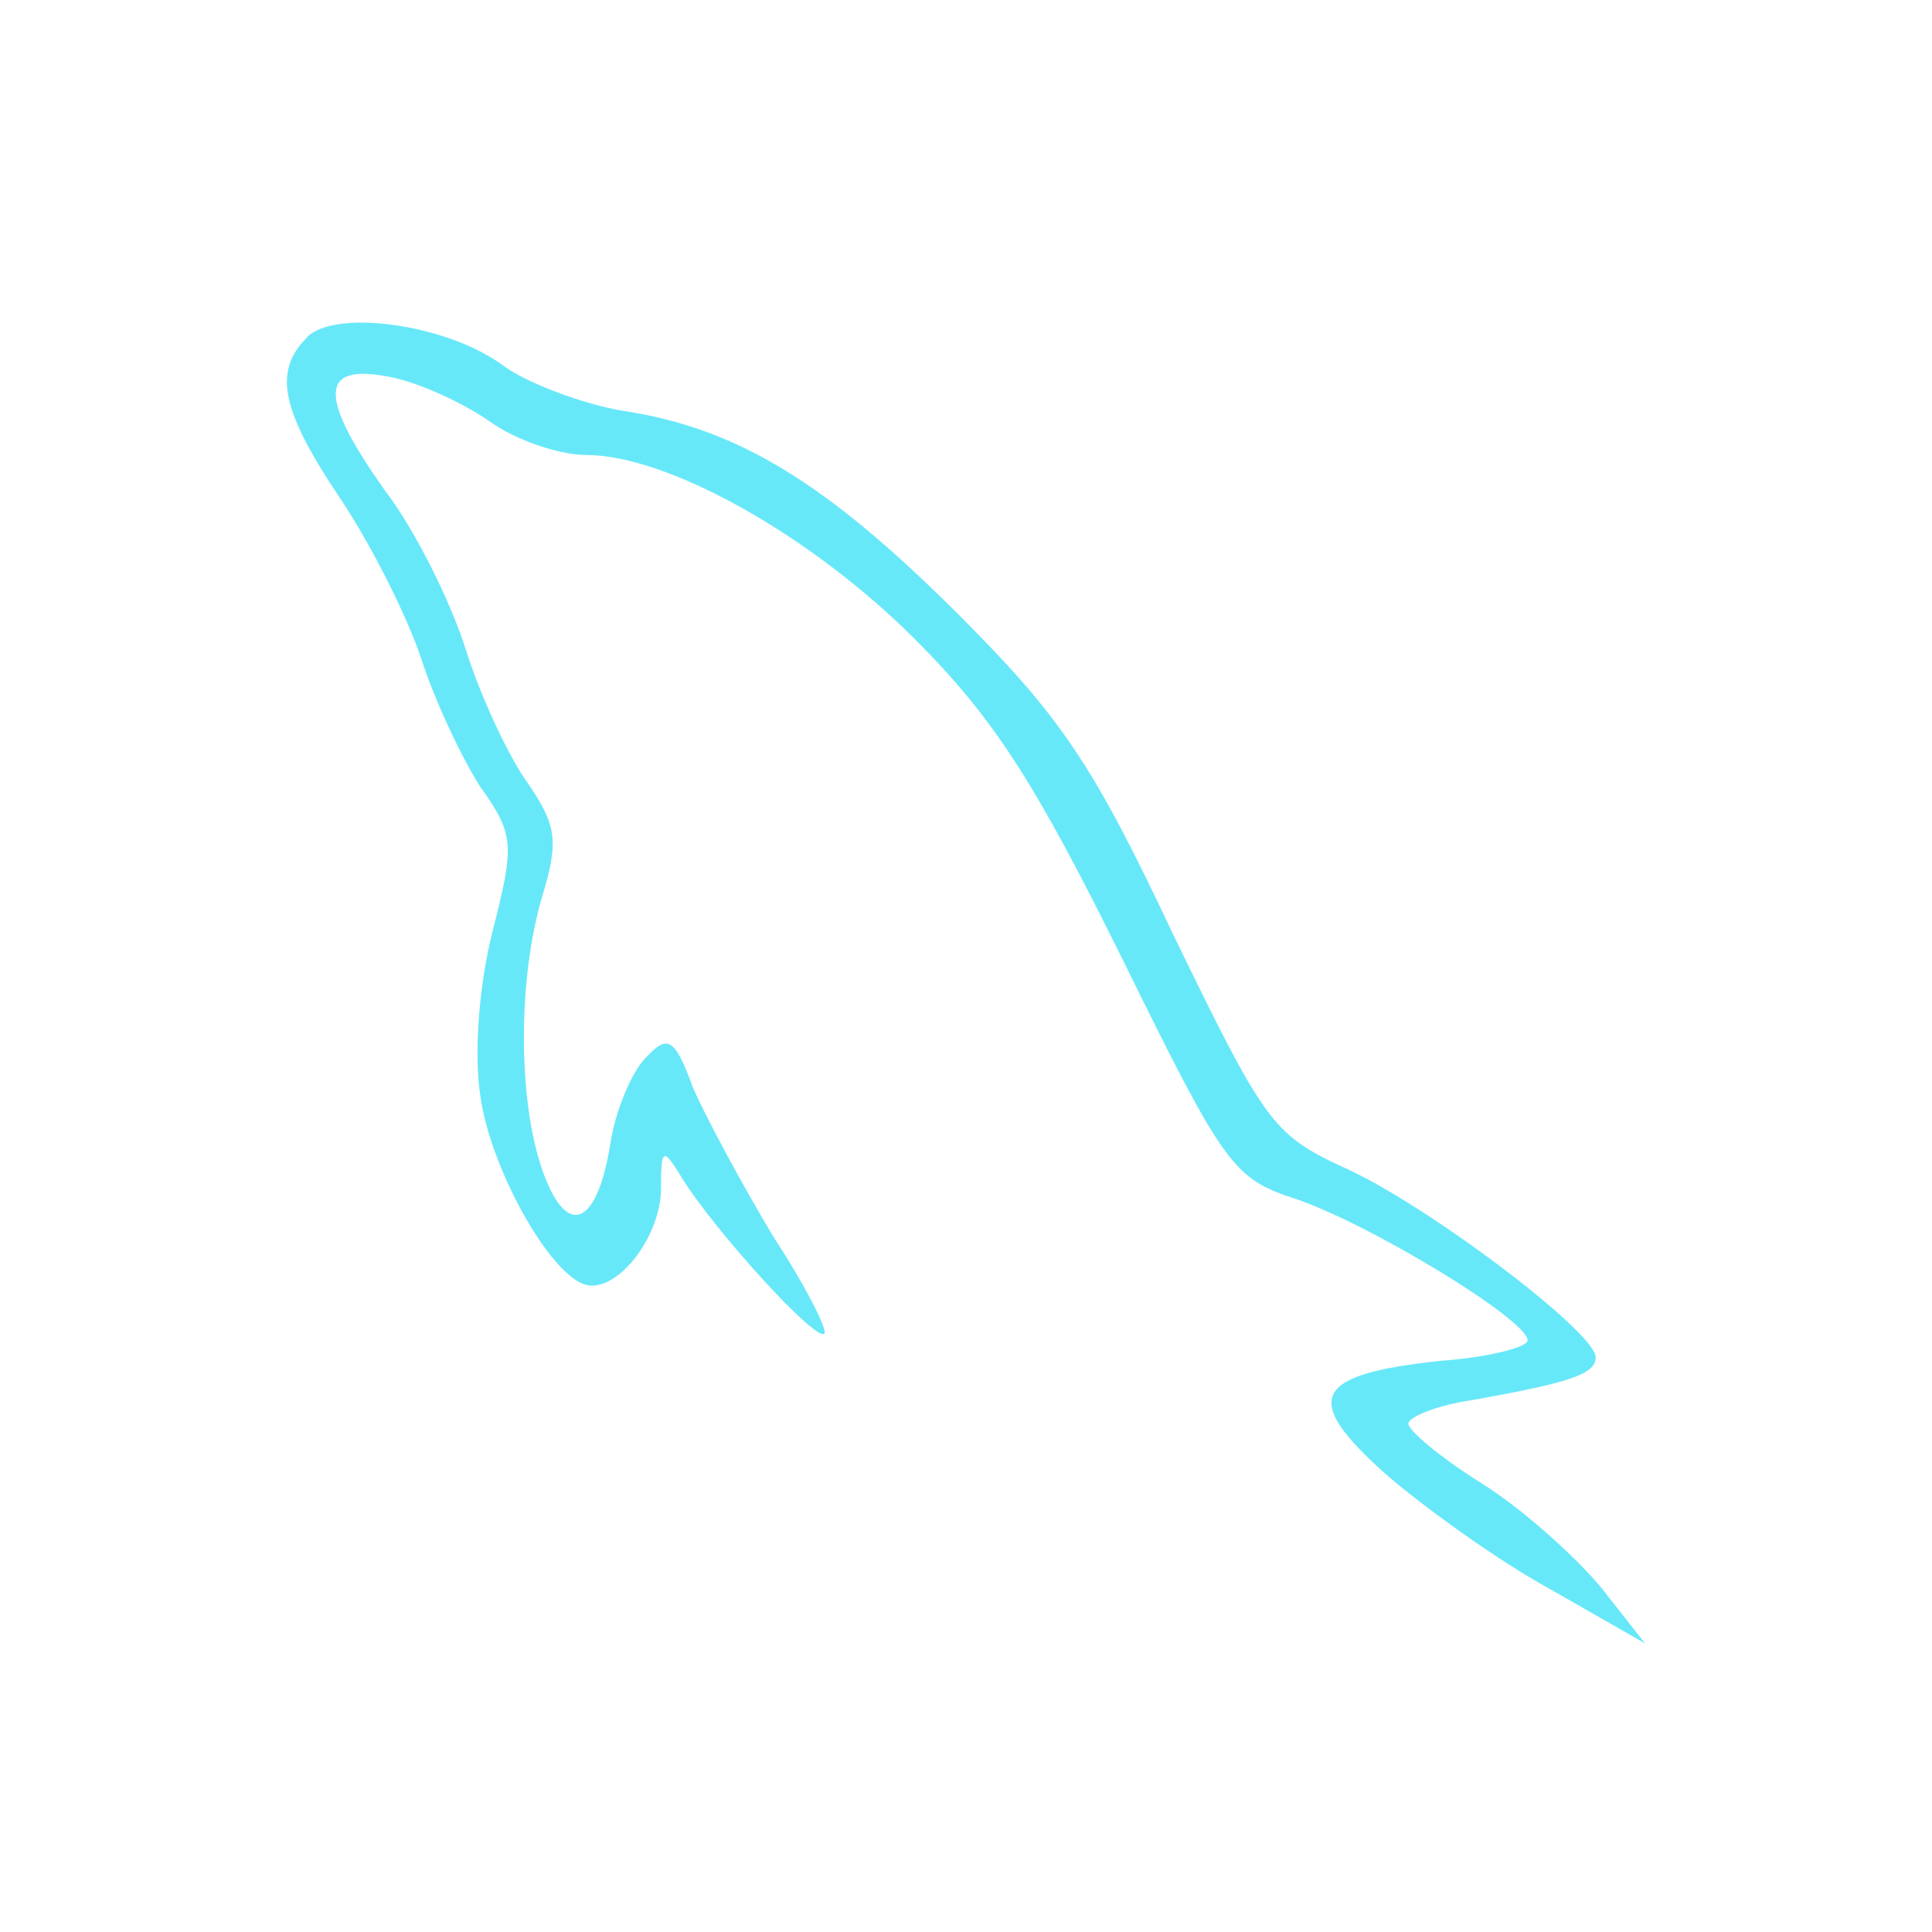
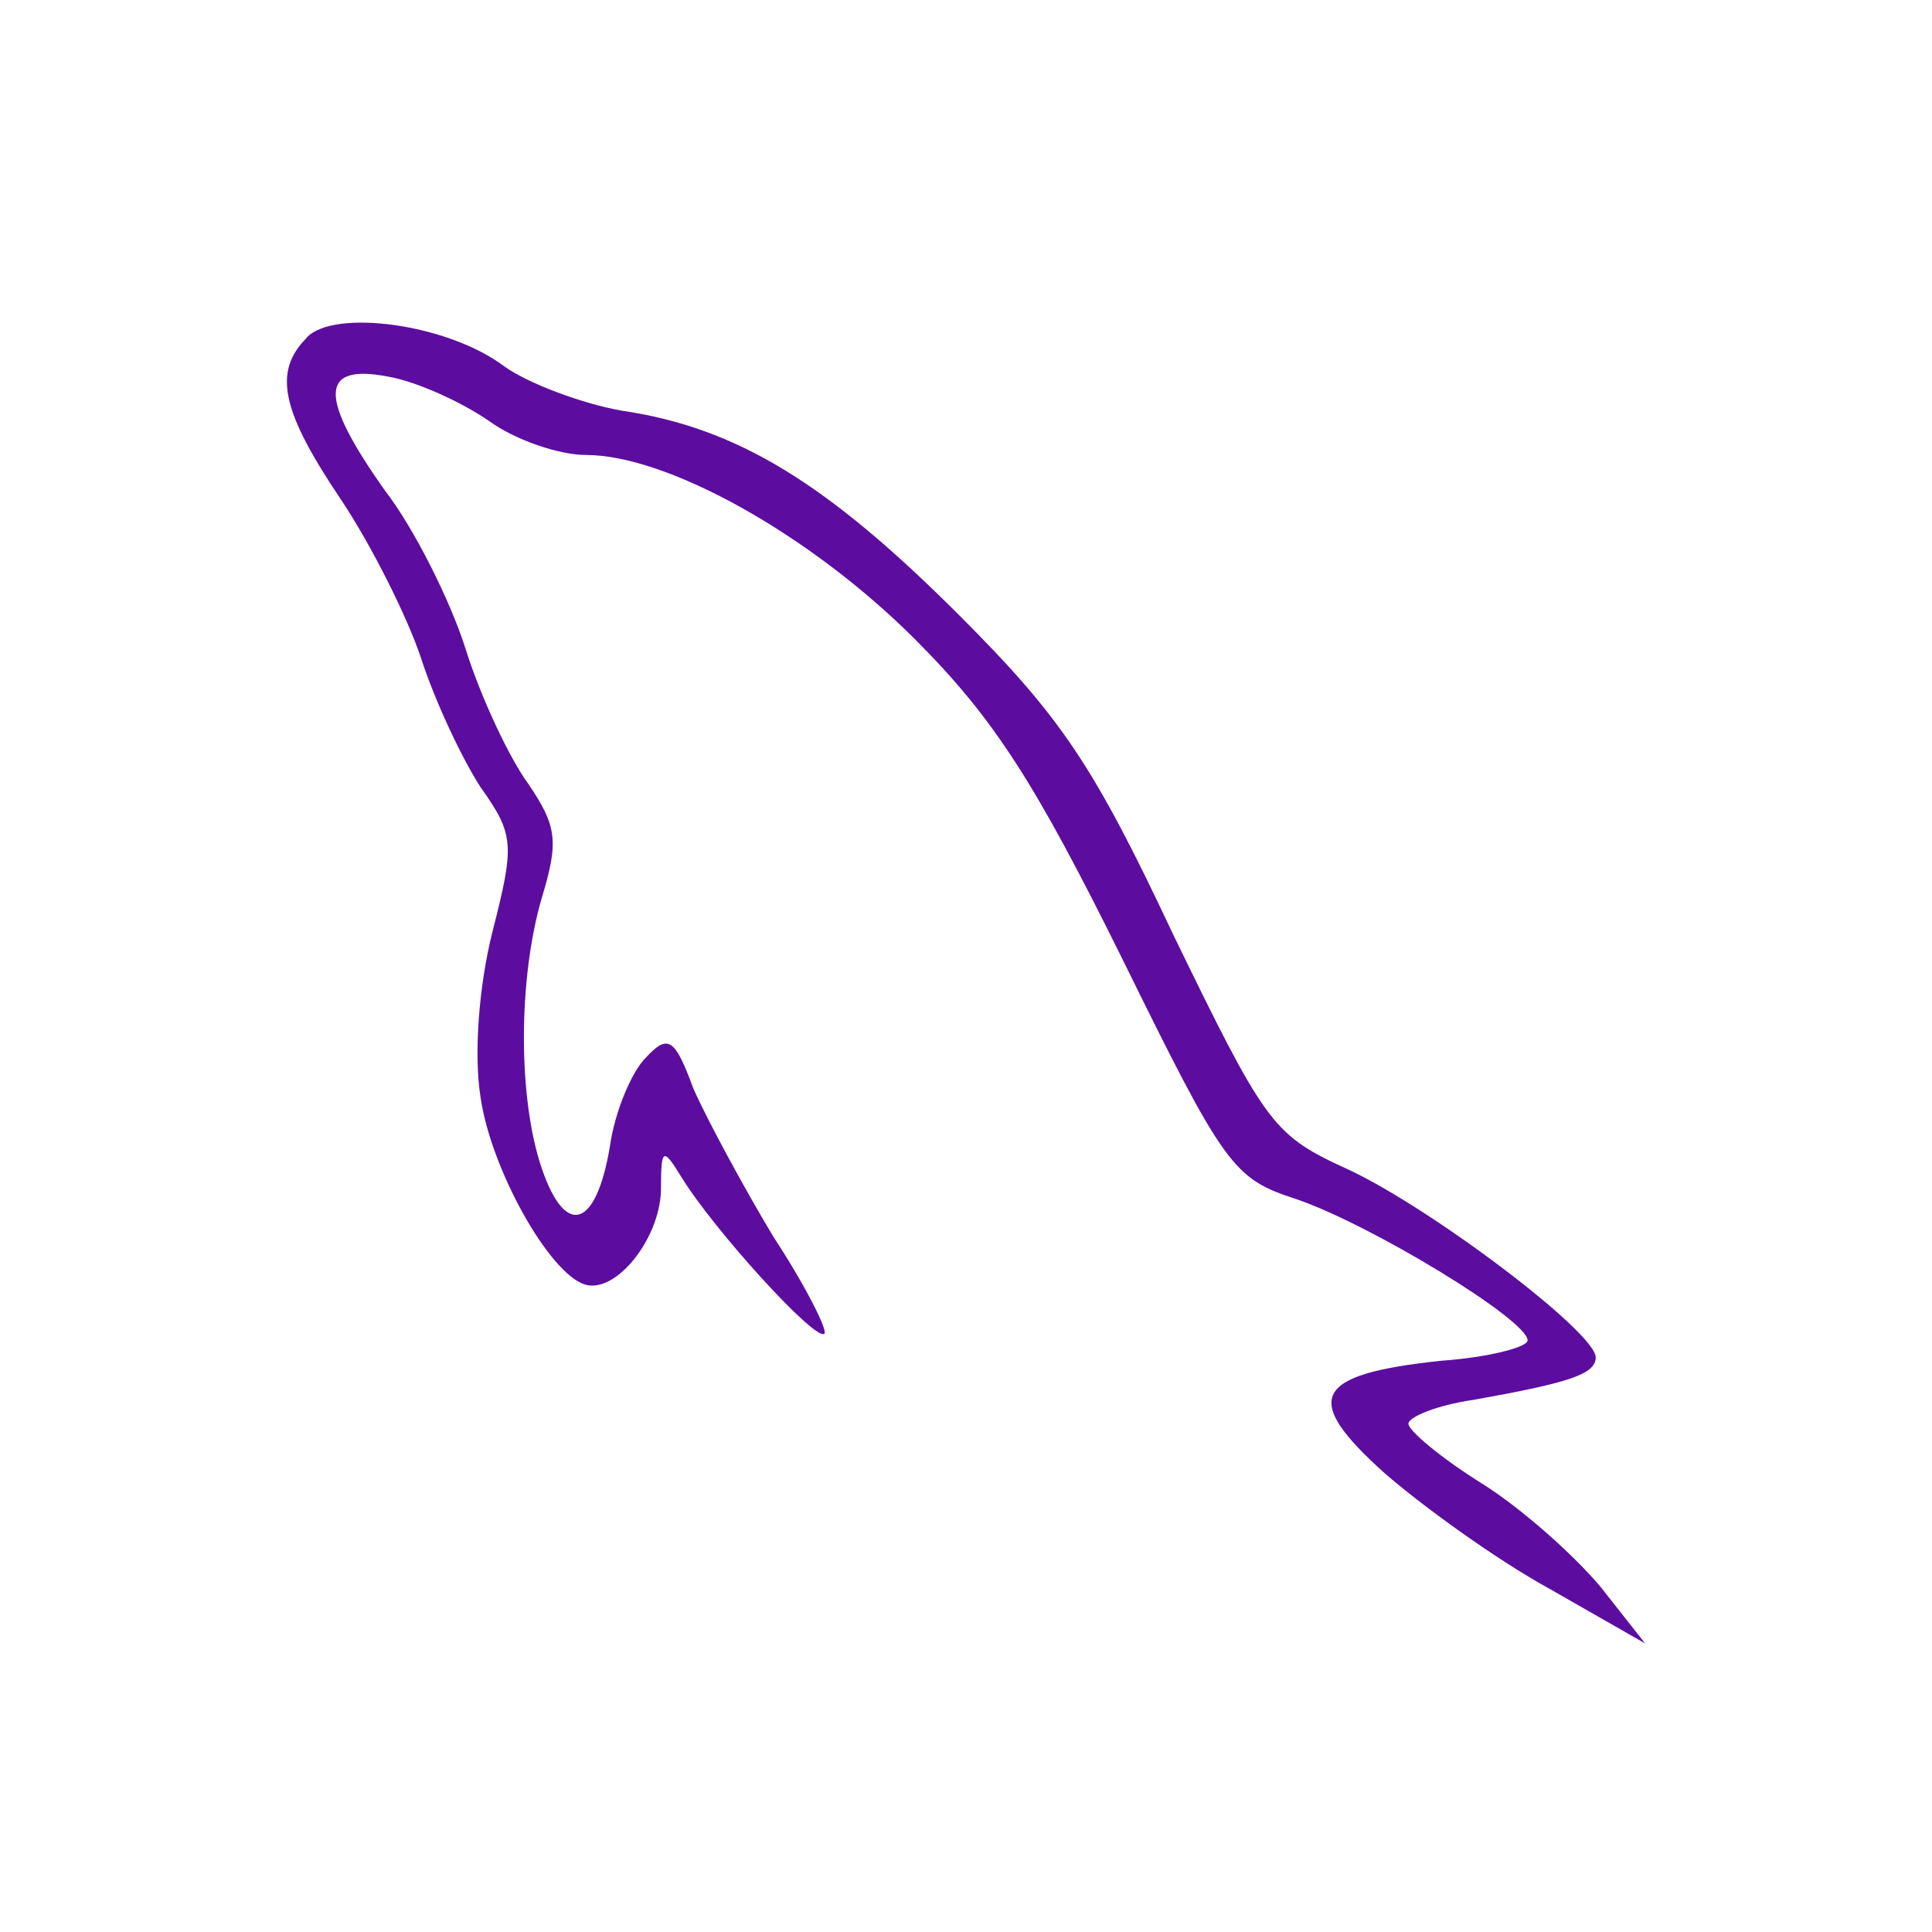
<svg xmlns="http://www.w3.org/2000/svg" width="800px" height="800px" viewBox="0 0 32 32" version="1.1" id="svg1">
  <defs id="defs1" />
-   <path fill="#444444" d="M5.082 5.593c-0.564 0.564-0.423 1.213 0.564 2.679 0.508 0.761 1.1 1.946 1.326 2.623 0.226 0.705 0.677 1.664 0.987 2.143 0.564 0.79 0.564 0.959 0.197 2.397-0.226 0.902-0.31 2.031-0.197 2.736 0.169 1.185 1.128 2.905 1.72 3.102 0.508 0.169 1.241-0.733 1.269-1.551 0-0.705 0.028-0.733 0.338-0.226 0.536 0.874 2.228 2.735 2.369 2.594 0.056-0.056-0.31-0.79-0.846-1.607-0.508-0.846-1.1-1.946-1.325-2.454-0.31-0.846-0.423-0.902-0.79-0.508-0.226 0.226-0.508 0.874-0.592 1.466-0.226 1.354-0.733 1.523-1.128 0.367s-0.395-3.131 0-4.484c0.282-0.931 0.254-1.184-0.226-1.89-0.31-0.423-0.79-1.438-1.044-2.256-0.254-0.79-0.846-1.974-1.325-2.595-1.1-1.551-1.1-2.115 0.056-1.89 0.479 0.085 1.213 0.423 1.664 0.733 0.423 0.31 1.156 0.564 1.607 0.564 1.354 0 3.723 1.326 5.443 3.046 1.326 1.325 2.002 2.397 3.441 5.302 1.692 3.44 1.833 3.638 2.877 3.976 1.241 0.423 3.835 2.002 3.835 2.341 0 0.113-0.649 0.282-1.438 0.338-2.115 0.226-2.313 0.62-0.931 1.861 0.649 0.564 1.862 1.438 2.736 1.918l1.579 0.902-0.733-0.931c-0.423-0.508-1.297-1.297-1.974-1.72s-1.213-0.874-1.213-0.987c0-0.113 0.479-0.31 1.072-0.395 1.579-0.282 2.030-0.423 2.030-0.705 0-0.423-2.848-2.566-4.202-3.159-1.156-0.536-1.297-0.762-2.792-3.835-1.326-2.82-1.861-3.61-3.553-5.302-2.171-2.171-3.666-3.102-5.584-3.384-0.649-0.113-1.551-0.451-1.946-0.733-0.931-0.705-2.82-0.959-3.272-0.479z" id="path1" style="fill:#67e8f9;fill-opacity:1" />
+   <path fill="#444444" d="M5.082 5.593c-0.564 0.564-0.423 1.213 0.564 2.679 0.508 0.761 1.1 1.946 1.326 2.623 0.226 0.705 0.677 1.664 0.987 2.143 0.564 0.79 0.564 0.959 0.197 2.397-0.226 0.902-0.31 2.031-0.197 2.736 0.169 1.185 1.128 2.905 1.72 3.102 0.508 0.169 1.241-0.733 1.269-1.551 0-0.705 0.028-0.733 0.338-0.226 0.536 0.874 2.228 2.735 2.369 2.594 0.056-0.056-0.31-0.79-0.846-1.607-0.508-0.846-1.1-1.946-1.325-2.454-0.31-0.846-0.423-0.902-0.79-0.508-0.226 0.226-0.508 0.874-0.592 1.466-0.226 1.354-0.733 1.523-1.128 0.367s-0.395-3.131 0-4.484c0.282-0.931 0.254-1.184-0.226-1.89-0.31-0.423-0.79-1.438-1.044-2.256-0.254-0.79-0.846-1.974-1.325-2.595-1.1-1.551-1.1-2.115 0.056-1.89 0.479 0.085 1.213 0.423 1.664 0.733 0.423 0.31 1.156 0.564 1.607 0.564 1.354 0 3.723 1.326 5.443 3.046 1.326 1.325 2.002 2.397 3.441 5.302 1.692 3.44 1.833 3.638 2.877 3.976 1.241 0.423 3.835 2.002 3.835 2.341 0 0.113-0.649 0.282-1.438 0.338-2.115 0.226-2.313 0.62-0.931 1.861 0.649 0.564 1.862 1.438 2.736 1.918l1.579 0.902-0.733-0.931c-0.423-0.508-1.297-1.297-1.974-1.72s-1.213-0.874-1.213-0.987c0-0.113 0.479-0.31 1.072-0.395 1.579-0.282 2.030-0.423 2.030-0.705 0-0.423-2.848-2.566-4.202-3.159-1.156-0.536-1.297-0.762-2.792-3.835-1.326-2.82-1.861-3.61-3.553-5.302-2.171-2.171-3.666-3.102-5.584-3.384-0.649-0.113-1.551-0.451-1.946-0.733-0.931-0.705-2.82-0.959-3.272-0.479z" id="path1" style="fill:#5c0d9f;fill-opacity:1" />
</svg>
